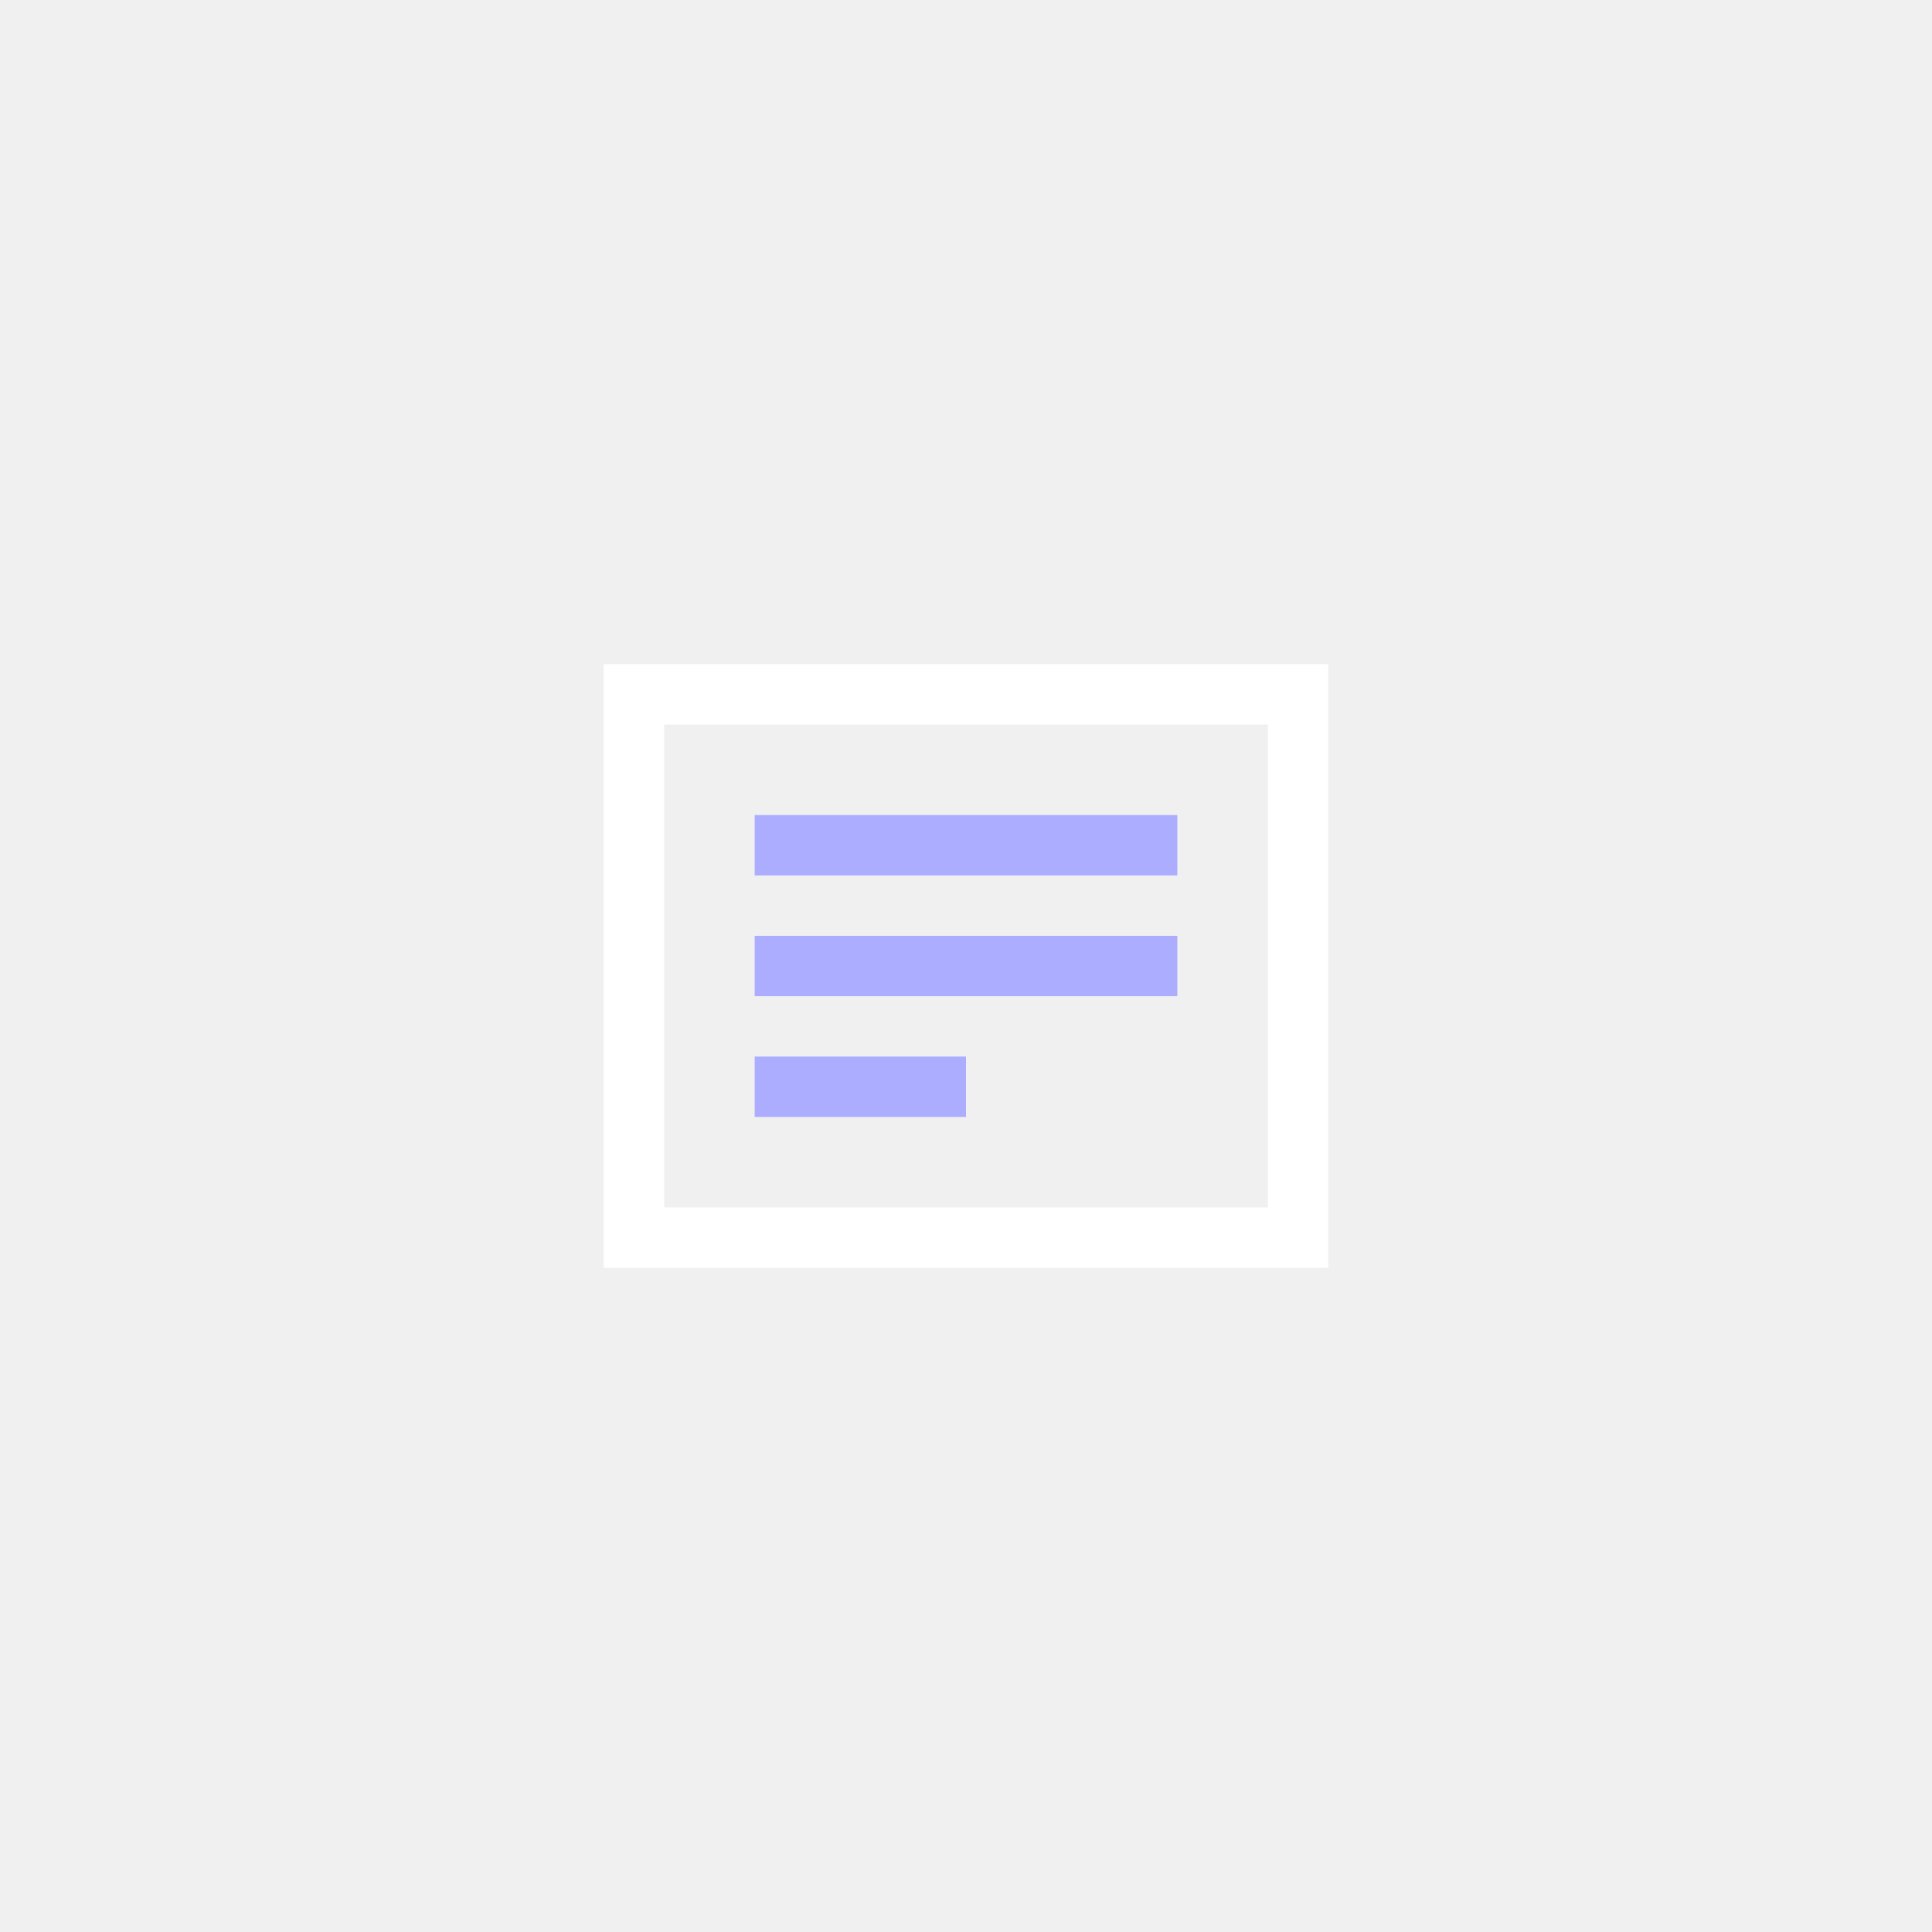
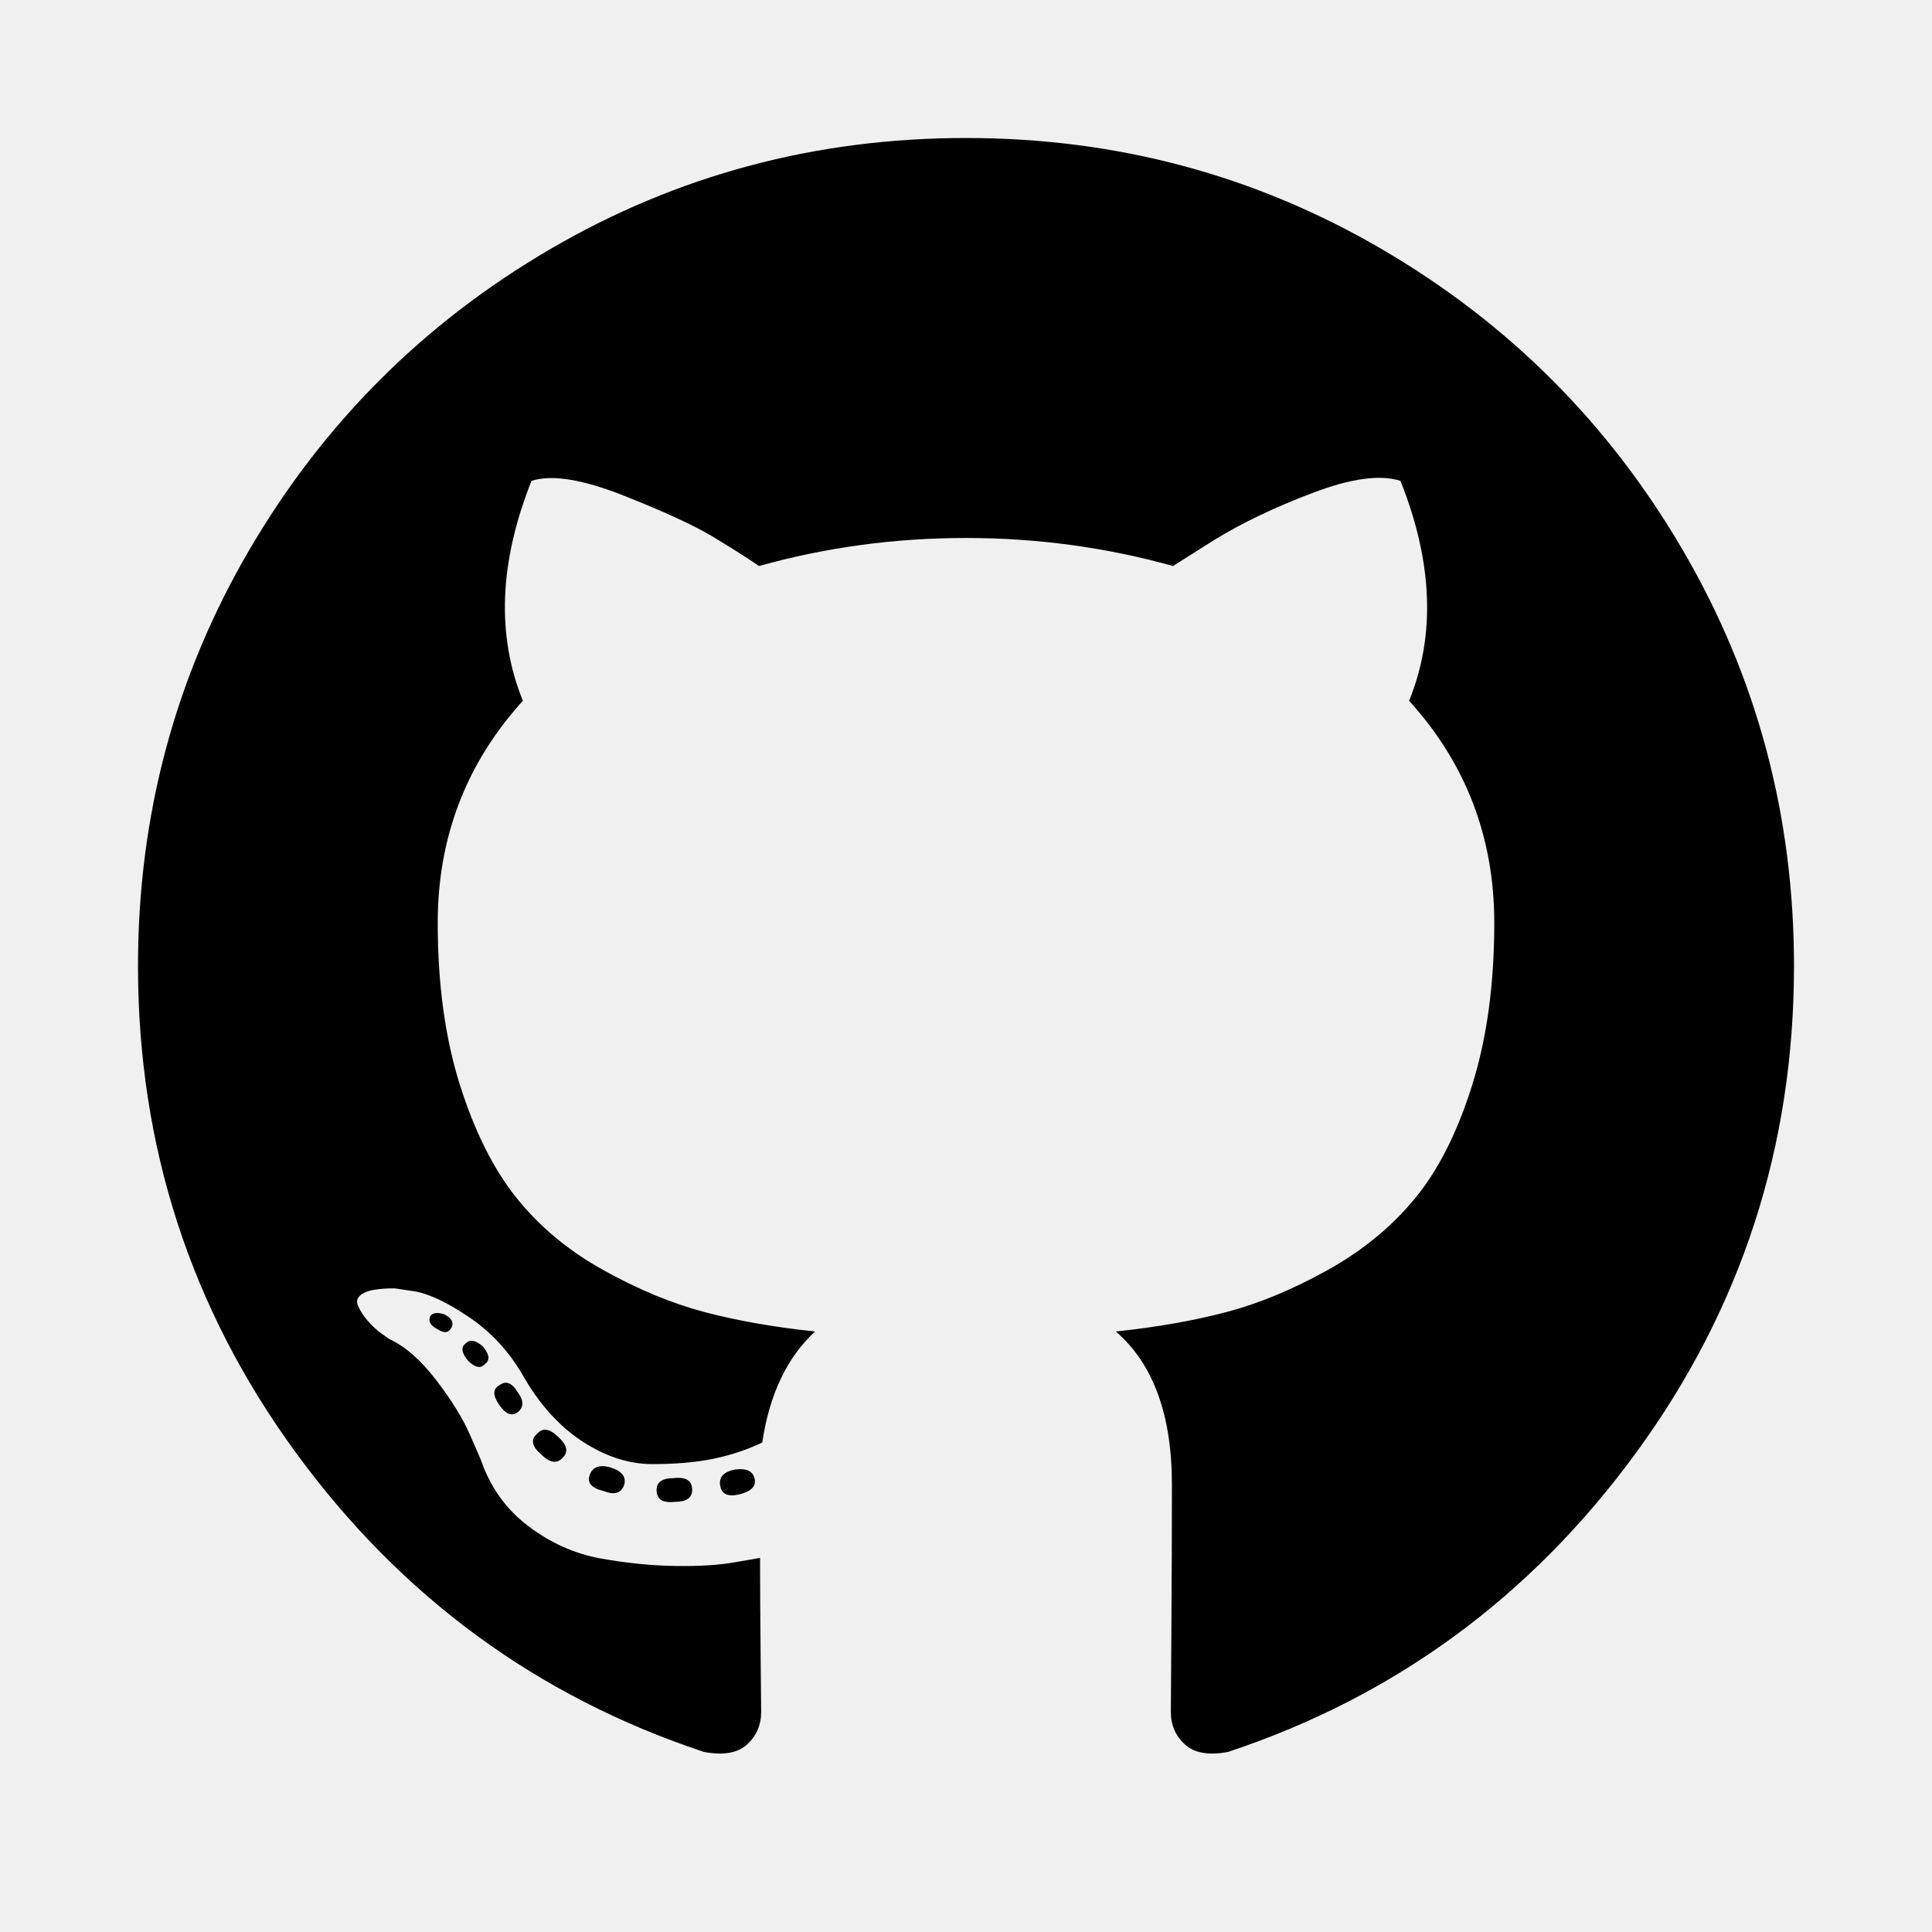
- <svg xmlns="http://www.w3.org/2000/svg" width="64" height="64">
-   <g stroke-width="2" fill="none" fill-rule="evenodd" stroke-linecap="square">
-     <path stroke="#FFF" d="M21 23h22v18H21z" />
-     <path d="M26 28h12M26 32h12M26 36h5" stroke="#ACADFF" />
-   </g>
+ <svg xmlns="http://www.w3.org/2000/svg" fill="currentColor" viewBox="0 0 1792 1792">
+   <path d="M896 128q209 0 385.5 103t279.5 279.5 103 385.5q0 251-146.5 451.5t-378.5 277.5q-27 5-40-7t-13-30q0-3 .5-76.5t.5-134.5q0-97-52-142 57-6 102.5-18t94-39 81-66.5 53-105 20.5-150.5q0-119-79-206 37-91-8-204-28-9-81 11t-92 44l-38 24q-93-26-192-26t-192 26q-16-11-42.5-27t-83.5-38.5-85-13.5q-45 113-8 204-79 87-79 206 0 85 20.5 150t52.5 105 80.5 67 94 39 102.5 18q-39 36-49 103-21 10-45 15t-57 5-65.5-21.5-55.5-62.5q-19-32-48.5-52t-49.5-24l-20-3q-21 0-29 4.5t-5 11.5 9 14 13 12l7 5q22 10 43.5 38t31.5 51l10 23q13 38 44 61.5t67 30 69.5 7 55.5-3.5l23-4q0 38 .5 88.5t.5 54.5q0 18-13 30t-40 7q-232-77-378.5-277.5t-146.5-451.5q0-209 103-385.5t279.5-279.5 385.5-103zm-477 1103q3-7-7-12-10-3-13 2-3 7 7 12 9 6 13-2zm31 34q7-5-2-16-10-9-16-3-7 5 2 16 10 10 16 3zm30 45q9-7 0-19-8-13-17-6-9 5 0 18t17 7zm42 42q8-8-4-19-12-12-20-3-9 8 4 19 12 12 20 3zm57 25q3-11-13-16-15-4-19 7t13 15q15 6 19-6zm63 5q0-13-17-11-16 0-16 11 0 13 17 11 16 0 16-11zm58-10q-2-11-18-9-16 3-14 15t18 8 14-14z" />
</svg>
